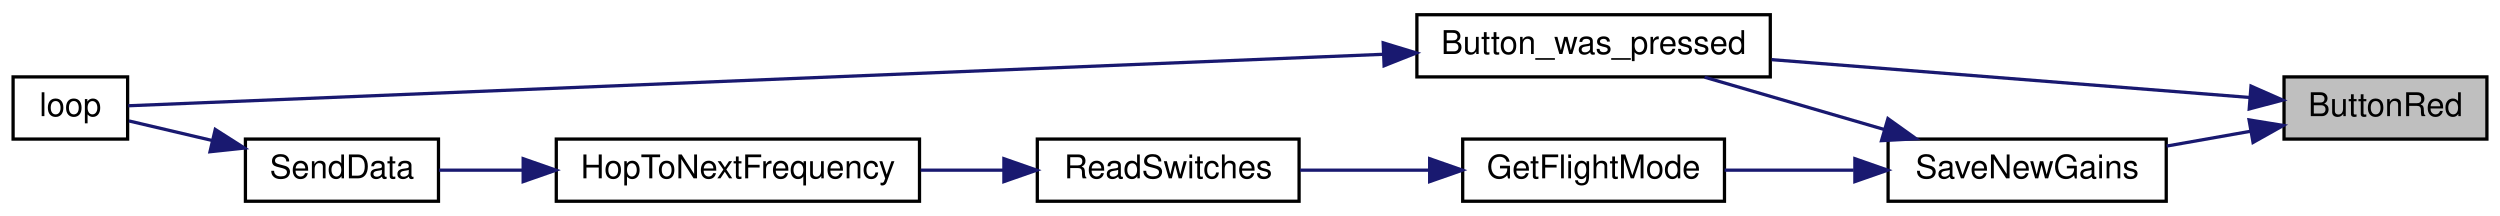
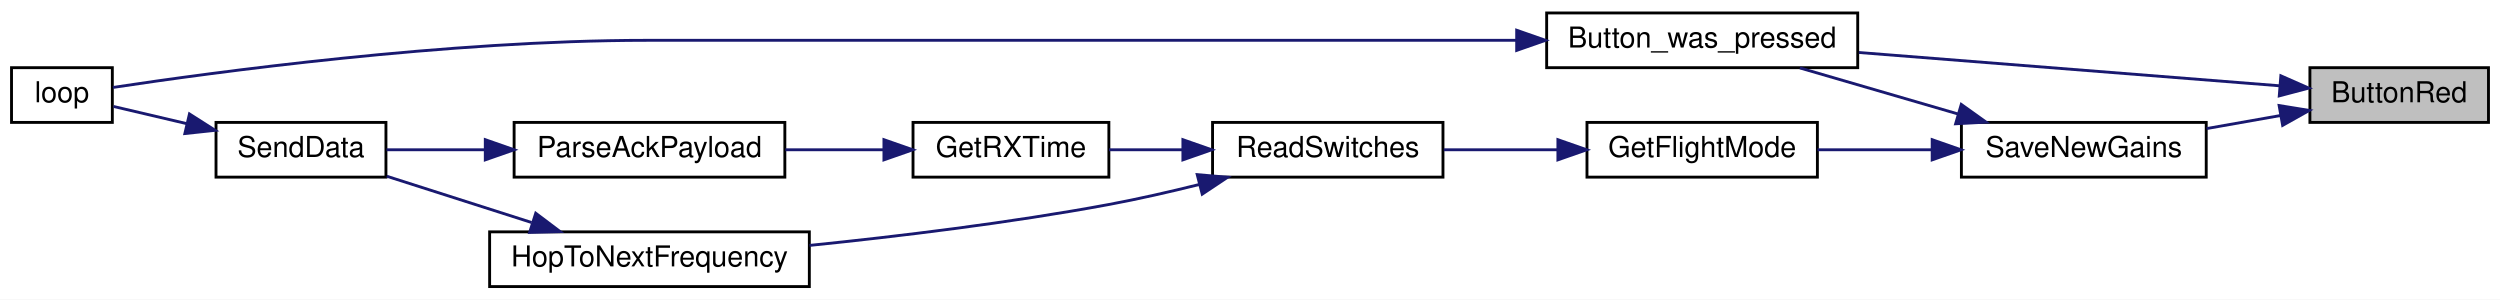
- <svg xmlns="http://www.w3.org/2000/svg" xmlns:xlink="http://www.w3.org/1999/xlink" width="764pt" height="66pt" viewBox="0.00 0.00 764.00 66.00">
-   <g id="graph0" class="graph" transform="scale(1 1) rotate(0) translate(4 62)">
-     <polygon fill="white" stroke="transparent" points="-4,4 -4,-62 760,-62 760,4 -4,4" />
+ <svg xmlns="http://www.w3.org/2000/svg" xmlns:xlink="http://www.w3.org/1999/xlink" width="868pt" height="104pt" viewBox="0.00 0.00 868.00 104.00">
+   <g id="graph0" class="graph" transform="scale(1 1) rotate(0) translate(4 100)">
+     <polygon fill="white" stroke="transparent" points="-4,4 -4,-100 864,-100 864,4 -4,4" />
    <g id="node1" class="node">
      <g id="a_node1">
        <a xlink:title=" ">
-           <polygon fill="#bfbfbf" stroke="black" points="694,-19.5 694,-38.5 756,-38.5 756,-19.5 694,-19.5" />
-           <text text-anchor="middle" x="725" y="-26.5" font-family="Helvetica,sans-Serif" font-size="10.00">ButtonRed</text>
+           <polygon fill="#bfbfbf" stroke="black" points="798,-57.5 798,-76.5 860,-76.5 860,-57.5 798,-57.5" />
+           <text text-anchor="middle" x="829" y="-64.5" font-family="Helvetica,sans-Serif" font-size="10.00">ButtonRed</text>
        </a>
      </g>
    </g>
    <g id="node2" class="node">
      <g id="a_node2">
        <a xlink:href="_transmitter_code_2src_2main_8cpp.html#aed6c682ed45951f95e0b02cf6b570da2" target="_top" xlink:title=" ">
-           <polygon fill="white" stroke="black" points="429,-38.5 429,-57.5 537,-57.5 537,-38.5 429,-38.5" />
-           <text text-anchor="middle" x="483" y="-45.5" font-family="Helvetica,sans-Serif" font-size="10.00">Button_was_pressed</text>
+           <polygon fill="white" stroke="black" points="533,-76.5 533,-95.5 641,-95.5 641,-76.5 533,-76.5" />
+           <text text-anchor="middle" x="587" y="-83.5" font-family="Helvetica,sans-Serif" font-size="10.00">Button_was_pressed</text>
        </a>
      </g>
    </g>
    <g id="edge1" class="edge">
-       <path fill="none" stroke="midnightblue" d="M683.63,-32.2C643.47,-35.37 581.62,-40.27 537.41,-43.77" />
-       <polygon fill="midnightblue" stroke="midnightblue" points="683.91,-35.68 693.6,-31.41 683.36,-28.71 683.91,-35.68" />
+       <path fill="none" stroke="midnightblue" d="M787.63,-70.2C747.47,-73.37 685.62,-78.27 641.41,-81.77" />
+       <polygon fill="midnightblue" stroke="midnightblue" points="787.91,-73.68 797.6,-69.41 787.36,-66.71 787.91,-73.68" />
    </g>
    <g id="node4" class="node">
      <g id="a_node4">
        <a xlink:href="_transmitter_code_2src_2main_8cpp.html#a575058949fd19db95d8c8c37cd757d04" target="_top" xlink:title=" ">
-           <polygon fill="white" stroke="black" points="573,-0.5 573,-19.5 658,-19.5 658,-0.5 573,-0.5" />
-           <text text-anchor="middle" x="615.5" y="-7.5" font-family="Helvetica,sans-Serif" font-size="10.00">SaveNewGains</text>
+           <polygon fill="white" stroke="black" points="677,-38.5 677,-57.5 762,-57.5 762,-38.5 677,-38.5" />
+           <text text-anchor="middle" x="719.5" y="-45.5" font-family="Helvetica,sans-Serif" font-size="10.00">SaveNewGains</text>
        </a>
      </g>
    </g>
    <g id="edge3" class="edge">
-       <path fill="none" stroke="midnightblue" d="M683.83,-21.9C675.44,-20.42 666.58,-18.85 658.13,-17.36" />
-       <polygon fill="midnightblue" stroke="midnightblue" points="683.31,-25.36 693.77,-23.66 684.53,-18.47 683.31,-25.36" />
+       <path fill="none" stroke="midnightblue" d="M787.83,-59.9C779.44,-58.42 770.58,-56.85 762.13,-55.36" />
+       <polygon fill="midnightblue" stroke="midnightblue" points="787.31,-63.36 797.77,-61.66 788.53,-56.47 787.31,-63.36" />
    </g>
    <g id="node3" class="node">
      <g id="a_node3">
        <a xlink:href="_transmitter_code_2src_2main_8cpp.html#afe461d27b9c48d5921c00d521181f12f" target="_top" xlink:title=" ">
-           <polygon fill="white" stroke="black" points="0,-19.5 0,-38.5 35,-38.5 35,-19.5 0,-19.5" />
-           <text text-anchor="middle" x="17.5" y="-26.5" font-family="Helvetica,sans-Serif" font-size="10.00">loop</text>
+           <polygon fill="white" stroke="black" points="0,-57.5 0,-76.5 35,-76.5 35,-57.5 0,-57.5" />
+           <text text-anchor="middle" x="17.5" y="-64.5" font-family="Helvetica,sans-Serif" font-size="10.00">loop</text>
        </a>
      </g>
    </g>
    <g id="edge2" class="edge">
-       <path fill="none" stroke="midnightblue" d="M418.72,-45.41C310.7,-40.98 96.46,-32.2 35.21,-29.68" />
-       <polygon fill="midnightblue" stroke="midnightblue" points="418.7,-48.91 428.83,-45.82 418.98,-41.91 418.7,-48.91" />
+       <path fill="none" stroke="midnightblue" d="M522.37,-86C474.43,-86 407.09,-86 348,-86 348,-86 348,-86 220.5,-86 151.46,-86 69.73,-74.86 35.21,-69.64" />
+       <polygon fill="midnightblue" stroke="midnightblue" points="522.59,-89.5 532.59,-86 522.59,-82.5 522.59,-89.5" />
    </g>
    <g id="edge4" class="edge">
-       <path fill="none" stroke="midnightblue" d="M571.95,-22.39C554.08,-27.59 533.61,-33.55 516.92,-38.41" />
-       <polygon fill="midnightblue" stroke="midnightblue" points="572.95,-25.75 581.57,-19.59 570.99,-19.02 572.95,-25.75" />
+       <path fill="none" stroke="midnightblue" d="M675.95,-60.39C658.08,-65.59 637.61,-71.55 620.92,-76.41" />
+       <polygon fill="midnightblue" stroke="midnightblue" points="676.95,-63.75 685.57,-57.59 674.99,-57.02 676.95,-63.75" />
    </g>
    <g id="node5" class="node">
      <g id="a_node5">
        <a xlink:href="_transmitter_code_2src_2main_8cpp.html#adf35f0ced7990f813a783d0ecd33bf64" target="_top" xlink:title=" ">
-           <polygon fill="white" stroke="black" points="443,-0.5 443,-19.5 523,-19.5 523,-0.5 443,-0.5" />
-           <text text-anchor="middle" x="483" y="-7.5" font-family="Helvetica,sans-Serif" font-size="10.00">GetFlightMode</text>
+           <polygon fill="white" stroke="black" points="547,-38.5 547,-57.5 627,-57.5 627,-38.5 547,-38.5" />
+           <text text-anchor="middle" x="587" y="-45.5" font-family="Helvetica,sans-Serif" font-size="10.00">GetFlightMode</text>
        </a>
      </g>
    </g>
    <g id="edge5" class="edge">
-       <path fill="none" stroke="midnightblue" d="M562.5,-10C549.34,-10 535.43,-10 523.04,-10" />
-       <polygon fill="midnightblue" stroke="midnightblue" points="562.85,-13.5 572.85,-10 562.85,-6.5 562.85,-13.5" />
+       <path fill="none" stroke="midnightblue" d="M666.5,-48C653.34,-48 639.43,-48 627.04,-48" />
+       <polygon fill="midnightblue" stroke="midnightblue" points="666.85,-51.5 676.85,-48 666.85,-44.5 666.85,-51.5" />
    </g>
    <g id="node6" class="node">
      <g id="a_node6">
        <a xlink:href="_radio_functions_8h.html#ab0af36f3442ad4f2d0b716c14c7d6085" target="_top" xlink:title=" ">
-           <polygon fill="white" stroke="black" points="313,-0.5 313,-19.5 393,-19.5 393,-0.5 313,-0.5" />
-           <text text-anchor="middle" x="353" y="-7.5" font-family="Helvetica,sans-Serif" font-size="10.00">ReadSwitches</text>
+           <polygon fill="white" stroke="black" points="417,-38.5 417,-57.5 497,-57.5 497,-38.5 417,-38.5" />
+           <text text-anchor="middle" x="457" y="-45.5" font-family="Helvetica,sans-Serif" font-size="10.00">ReadSwitches</text>
        </a>
      </g>
    </g>
    <g id="edge6" class="edge">
-       <path fill="none" stroke="midnightblue" d="M432.67,-10C419.63,-10 405.73,-10 393.3,-10" />
-       <polygon fill="midnightblue" stroke="midnightblue" points="432.9,-13.5 442.9,-10 432.9,-6.5 432.9,-13.5" />
+       <path fill="none" stroke="midnightblue" d="M536.67,-48C523.63,-48 509.73,-48 497.3,-48" />
+       <polygon fill="midnightblue" stroke="midnightblue" points="536.9,-51.5 546.9,-48 536.9,-44.5 536.9,-51.5" />
    </g>
    <g id="node7" class="node">
      <g id="a_node7">
+         <a xlink:href="_transmitter_code_2src_2main_8cpp.html#acd508e422b616377d0f0cdb44e4cfae0" target="_top" xlink:title=" ">
+           <polygon fill="white" stroke="black" points="313,-38.5 313,-57.5 381,-57.5 381,-38.5 313,-38.5" />
+           <text text-anchor="middle" x="347" y="-45.5" font-family="Helvetica,sans-Serif" font-size="10.00">GetRXTime</text>
+         </a>
+       </g>
+     </g>
+     <g id="edge7" class="edge">
+       <path fill="none" stroke="midnightblue" d="M406.65,-48C397.97,-48 389.14,-48 381.05,-48" />
+       <polygon fill="midnightblue" stroke="midnightblue" points="406.7,-51.5 416.7,-48 406.7,-44.5 406.7,-51.5" />
+     </g>
+     <g id="node10" class="node">
+       <g id="a_node10">
        <a xlink:href="_radio_functions_8cpp.html#aa48ea4c5d47aa93d17dbc7d7b19238d8" target="_top" xlink:title=" ">
          <polygon fill="white" stroke="black" points="166,-0.5 166,-19.5 277,-19.5 277,-0.5 166,-0.5" />
          <text text-anchor="middle" x="221.5" y="-7.5" font-family="Helvetica,sans-Serif" font-size="10.00">HopToNextFrequency</text>
        </a>
      </g>
    </g>
-     <g id="edge7" class="edge">
-       <path fill="none" stroke="midnightblue" d="M302.57,-10C294.32,-10 285.72,-10 277.34,-10" />
-       <polygon fill="midnightblue" stroke="midnightblue" points="302.79,-13.5 312.79,-10 302.79,-6.5 302.79,-13.5" />
+     <g id="edge11" class="edge">
+       <path fill="none" stroke="midnightblue" d="M412.29,-35.92C402.08,-33.38 391.2,-30.9 381,-29 346.67,-22.62 307.73,-17.92 277.05,-14.79" />
+       <polygon fill="midnightblue" stroke="midnightblue" points="411.67,-39.37 422.23,-38.46 413.41,-32.59 411.67,-39.37" />
    </g>
    <g id="node8" class="node">
      <g id="a_node8">
-         <a xlink:href="_radio_functions_8cpp.html#a3d7322e78f097d02d476f17a6306997c" target="_top" xlink:title=" ">
-           <polygon fill="white" stroke="black" points="71,-0.5 71,-19.5 130,-19.5 130,-0.5 71,-0.5" />
-           <text text-anchor="middle" x="100.5" y="-7.5" font-family="Helvetica,sans-Serif" font-size="10.00">SendData</text>
+         <a xlink:href="_radio_functions_8h.html#a230e862a4da0f66746b6b3afba6bd77a" target="_top" xlink:title=" ">
+           <polygon fill="white" stroke="black" points="174.5,-38.5 174.5,-57.5 268.5,-57.5 268.5,-38.5 174.5,-38.5" />
+           <text text-anchor="middle" x="221.5" y="-45.5" font-family="Helvetica,sans-Serif" font-size="10.00">ParseAckPayload</text>
        </a>
      </g>
    </g>
    <g id="edge8" class="edge">
-       <path fill="none" stroke="midnightblue" d="M155.73,-10C146.77,-10 137.97,-10 130.15,-10" />
-       <polygon fill="midnightblue" stroke="midnightblue" points="155.88,-13.5 165.88,-10 155.88,-6.5 155.88,-13.5" />
+       <path fill="none" stroke="midnightblue" d="M302.67,-48C291.68,-48 279.82,-48 268.69,-48" />
+       <polygon fill="midnightblue" stroke="midnightblue" points="302.9,-51.5 312.9,-48 302.9,-44.5 302.9,-51.5" />
+     </g>
+     <g id="node9" class="node">
+       <g id="a_node9">
+         <a xlink:href="_radio_functions_8cpp.html#a3d7322e78f097d02d476f17a6306997c" target="_top" xlink:title=" ">
+           <polygon fill="white" stroke="black" points="71,-38.5 71,-57.5 130,-57.5 130,-38.5 71,-38.5" />
+           <text text-anchor="middle" x="100.5" y="-45.5" font-family="Helvetica,sans-Serif" font-size="10.00">SendData</text>
+         </a>
+       </g>
    </g>
    <g id="edge9" class="edge">
-       <path fill="none" stroke="midnightblue" d="M60.78,-19.08C51.86,-21.18 42.82,-23.3 35.4,-25.04" />
-       <polygon fill="midnightblue" stroke="midnightblue" points="61.78,-22.44 70.71,-16.75 60.18,-15.63 61.78,-22.44" />
+       <path fill="none" stroke="midnightblue" d="M164.22,-48C152.43,-48 140.47,-48 130.2,-48" />
+       <polygon fill="midnightblue" stroke="midnightblue" points="164.49,-51.5 174.49,-48 164.49,-44.5 164.49,-51.5" />
+     </g>
+     <g id="edge10" class="edge">
+       <path fill="none" stroke="midnightblue" d="M60.78,-57.08C51.86,-59.18 42.82,-61.3 35.4,-63.04" />
+       <polygon fill="midnightblue" stroke="midnightblue" points="61.78,-60.44 70.71,-54.75 60.18,-53.63 61.78,-60.44" />
+     </g>
+     <g id="edge12" class="edge">
+       <path fill="none" stroke="midnightblue" d="M180.56,-22.75C164.09,-28.01 145.38,-33.99 130.29,-38.81" />
+       <polygon fill="midnightblue" stroke="midnightblue" points="182.01,-25.97 190.47,-19.59 179.88,-19.3 182.01,-25.97" />
    </g>
  </g>
</svg>
